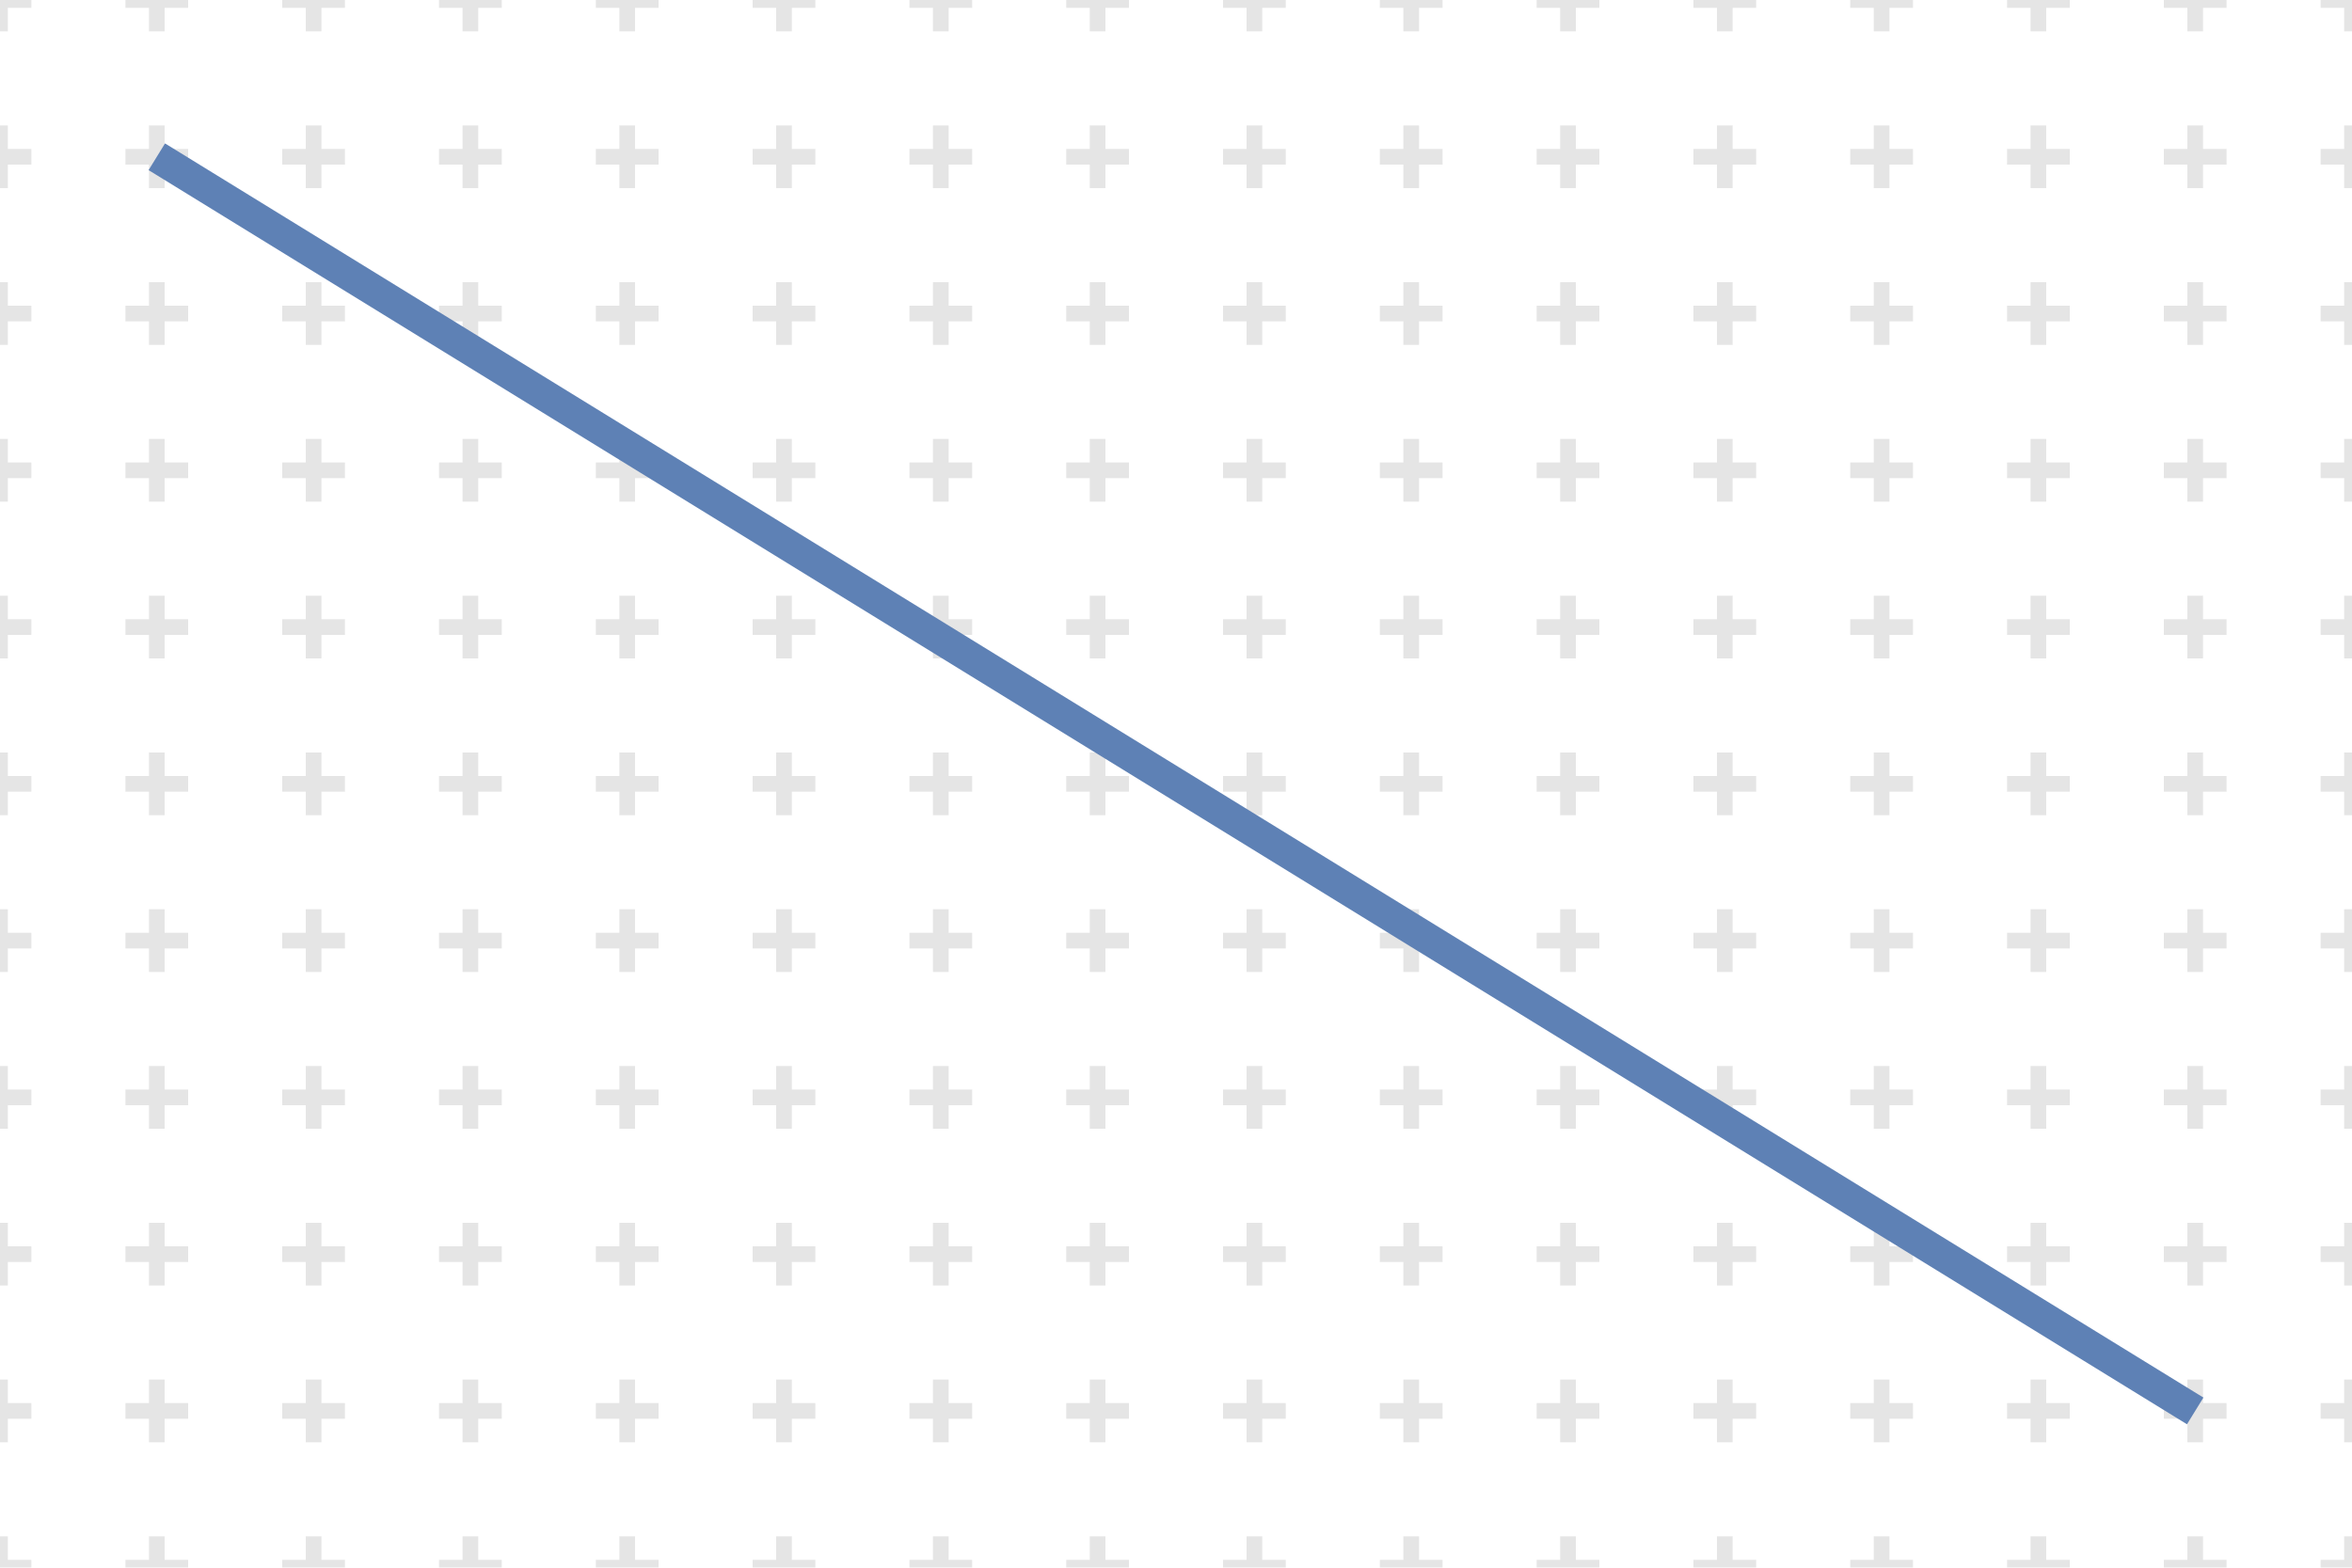
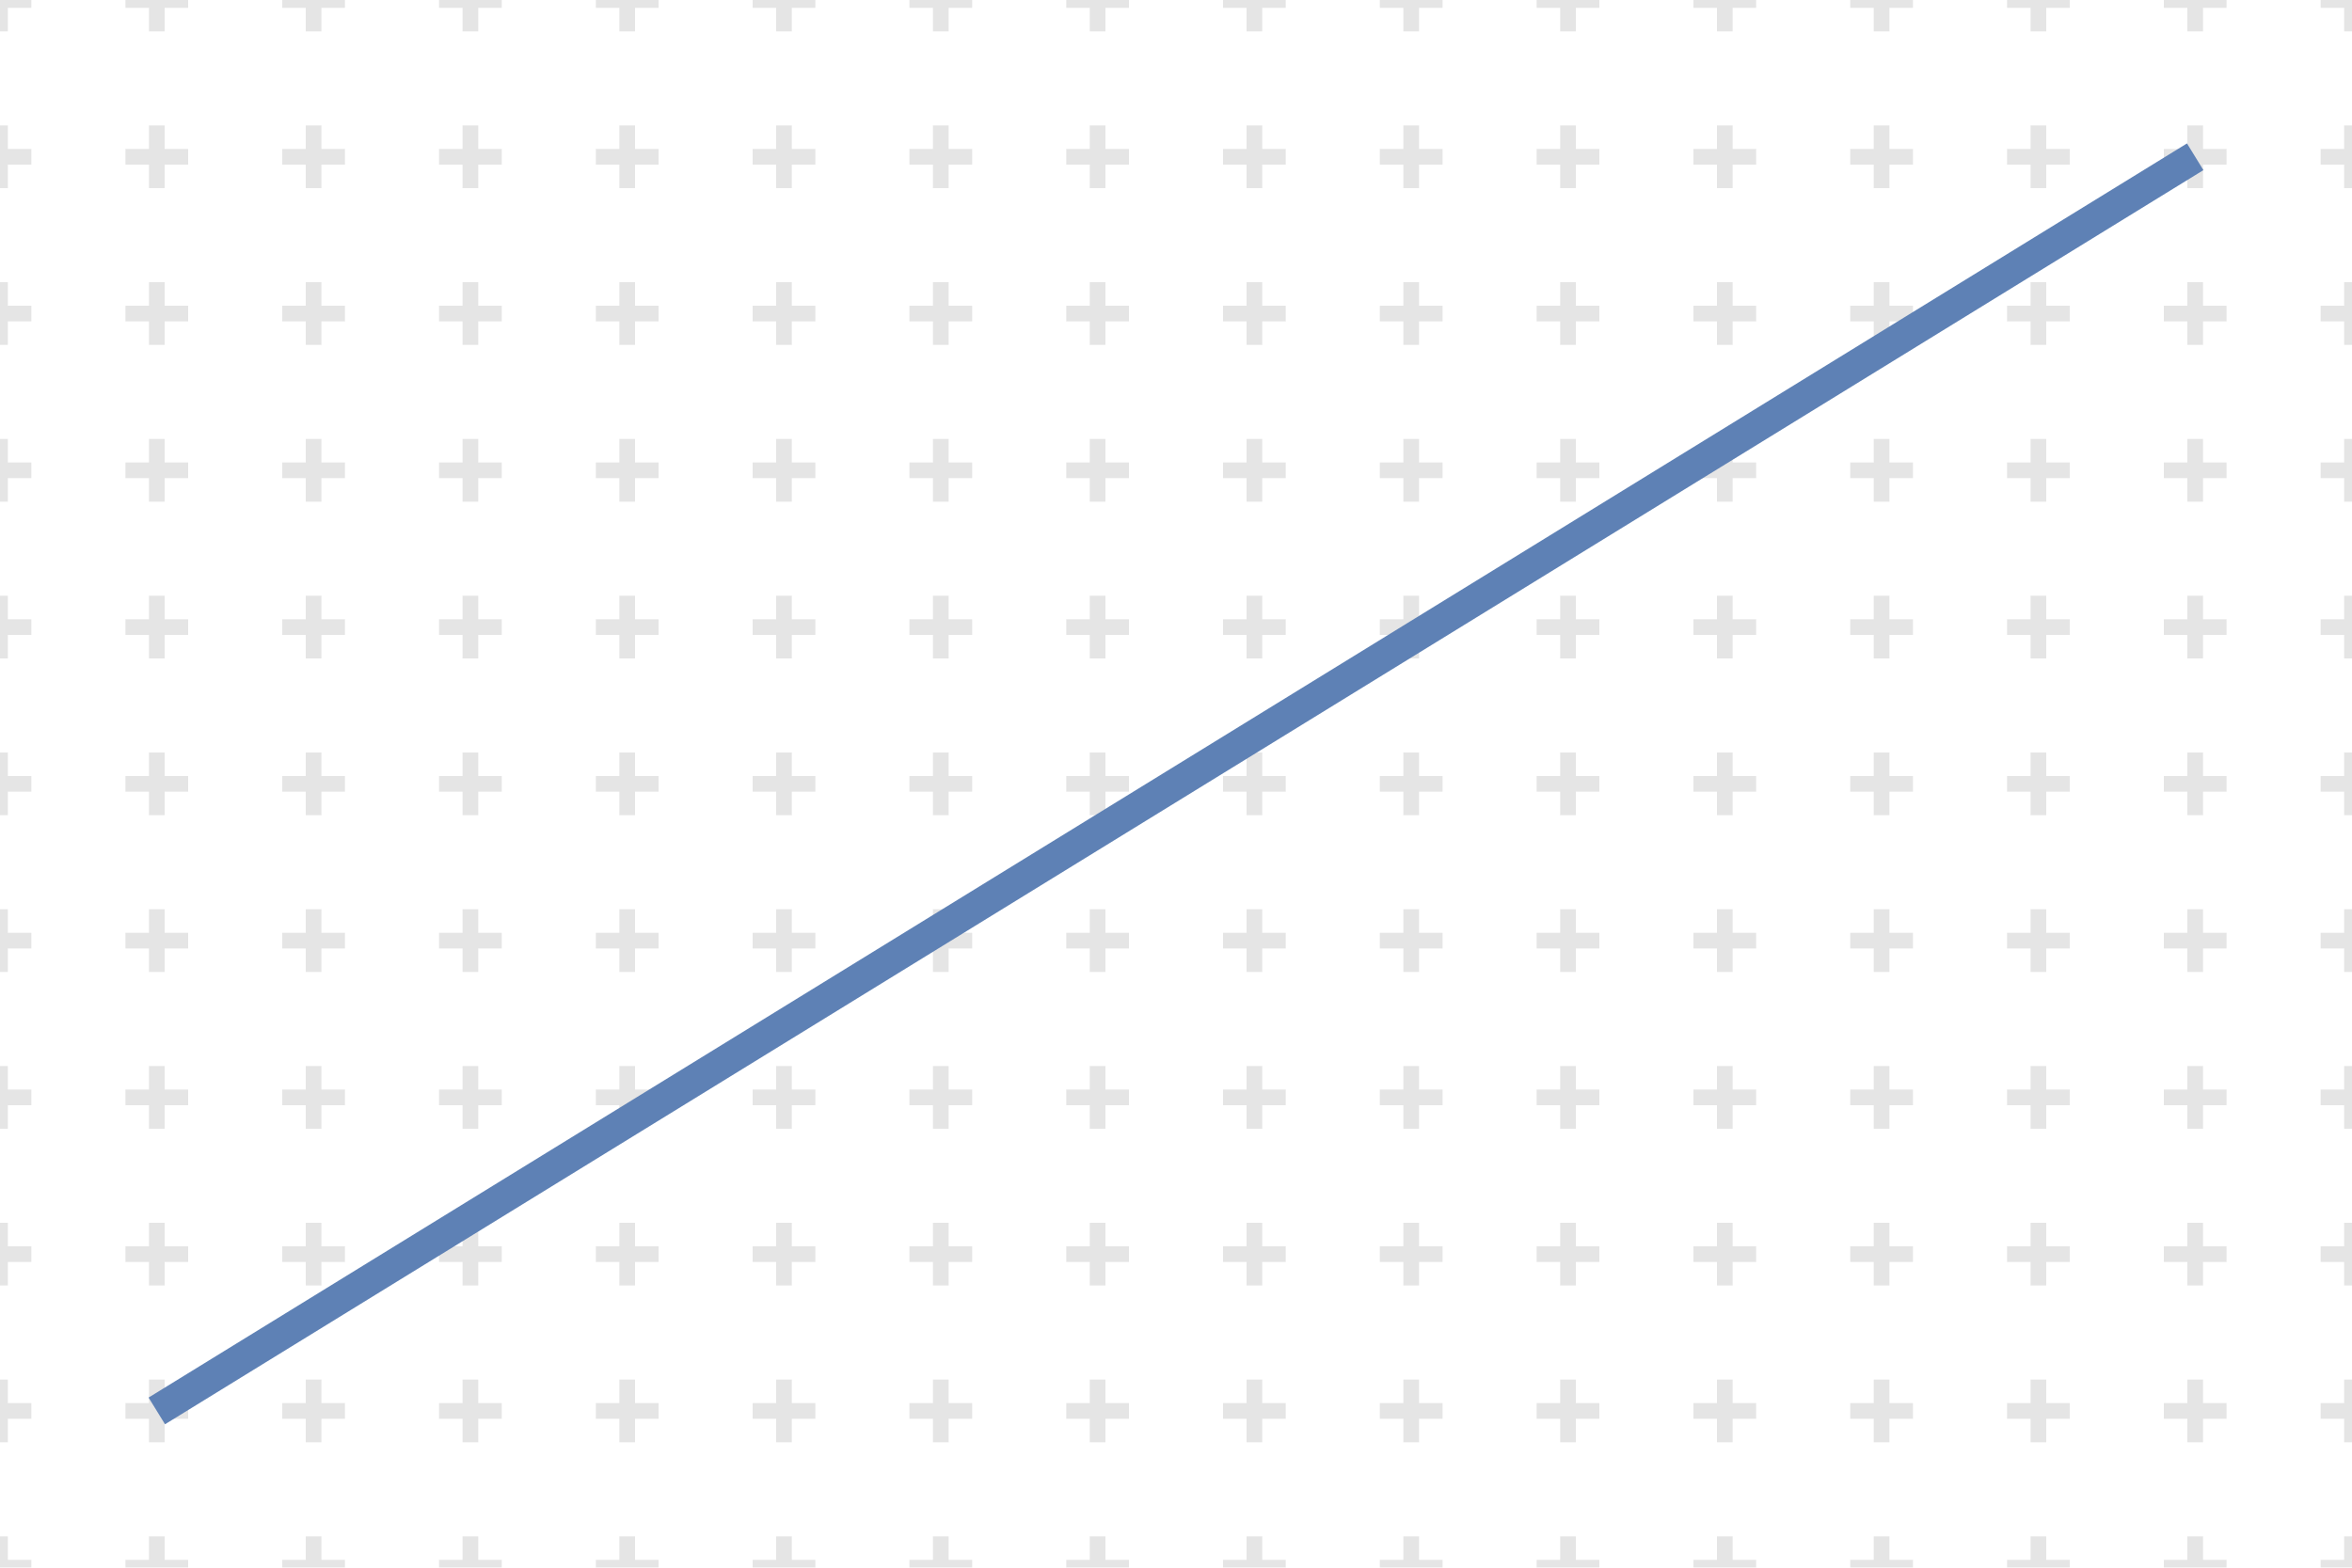
<svg xmlns="http://www.w3.org/2000/svg" xmlns:xlink="http://www.w3.org/1999/xlink" width="150pt" height="100pt" viewBox="0 0 150 100" version="1.1">
  <defs>
    <filter id="alpha" filterUnits="objectBoundingBox" x="0%" y="0%" width="100%" height="100%">
      <feColorMatrix type="matrix" in="SourceGraphic" values="0 0 0 0 1 0 0 0 0 1 0 0 0 0 1 0 0 0 1 0" />
    </filter>
-     <mask id="mask0">
+     <mask id="id1">
      <g filter="url(#alpha)">
        <rect x="0" y="0" width="150" height="100" style="fill:rgb(0%,0%,0%);fill-opacity:0.5;stroke:none;" />
      </g>
    </mask>
-     <clipPath id="clip1">
+     <clipPath id="id2">
      <rect x="0" y="0" width="150" height="100" />
    </clipPath>
-     <g id="surface18" clip-path="url(#clip1)">
-       <path style="fill:none;stroke-width:1;stroke-linecap:butt;stroke-linejoin:miter;stroke:rgb(0%,0%,0%);stroke-opacity:0.2;stroke-dasharray:4,6;stroke-dashoffset:2;stroke-miterlimit:10;" d="M -1000 -1000 L -1000 1000 M -990 -1000 L -990 1000 M -980 -1000 L -980 1000 M -970 -1000 L -970 1000 M -960 -1000 L -960 1000 M -950 -1000 L -950 1000 M -940 -1000 L -940 1000 M -930 -1000 L -930 1000 M -920 -1000 L -920 1000 M -910 -1000 L -910 1000 M -900 -1000 L -900 1000 M -890 -1000 L -890 1000 M -880 -1000 L -880 1000 M -870 -1000 L -870 1000 M -860 -1000 L -860 1000 M -850 -1000 L -850 1000 M -840 -1000 L -840 1000 M -830 -1000 L -830 1000 M -820 -1000 L -820 1000 M -810 -1000 L -810 1000 M -800 -1000 L -800 1000 M -790 -1000 L -790 1000 M -780 -1000 L -780 1000 M -770 -1000 L -770 1000 M -760 -1000 L -760 1000 M -750 -1000 L -750 1000 M -740 -1000 L -740 1000 M -730 -1000 L -730 1000 M -720 -1000 L -720 1000 M -710 -1000 L -710 1000 M -700 -1000 L -700 1000 M -690 -1000 L -690 1000 M -680 -1000 L -680 1000 M -670 -1000 L -670 1000 M -660 -1000 L -660 1000 M -650 -1000 L -650 1000 M -640 -1000 L -640 1000 M -630 -1000 L -630 1000 M -620 -1000 L -620 1000 M -610 -1000 L -610 1000 M -600 -1000 L -600 1000 M -590 -1000 L -590 1000 M -580 -1000 L -580 1000 M -570 -1000 L -570 1000 M -560 -1000 L -560 1000 M -550 -1000 L -550 1000 M -540 -1000 L -540 1000 M -530 -1000 L -530 1000 M -520 -1000 L -520 1000 M -510 -1000 L -510 1000 M -500 -1000 L -500 1000 M -490 -1000 L -490 1000 M -480 -1000 L -480 1000 M -470 -1000 L -470 1000 M -460 -1000 L -460 1000 M -450 -1000 L -450 1000 M -440 -1000 L -440 1000 M -430 -1000 L -430 1000 M -420 -1000 L -420 1000 M -410 -1000 L -410 1000 M -400 -1000 L -400 1000 M -390 -1000 L -390 1000 M -380 -1000 L -380 1000 M -370 -1000 L -370 1000 M -360 -1000 L -360 1000 M -350 -1000 L -350 1000 M -340 -1000 L -340 1000 M -330 -1000 L -330 1000 M -320 -1000 L -320 1000 M -310 -1000 L -310 1000 M -300 -1000 L -300 1000 M -290 -1000 L -290 1000 M -280 -1000 L -280 1000 M -270 -1000 L -270 1000 M -260 -1000 L -260 1000 M -250 -1000 L -250 1000 M -240 -1000 L -240 1000 M -230 -1000 L -230 1000 M -220 -1000 L -220 1000 M -210 -1000 L -210 1000 M -200 -1000 L -200 1000 M -190 -1000 L -190 1000 M -180 -1000 L -180 1000 M -170 -1000 L -170 1000 M -160 -1000 L -160 1000 M -150 -1000 L -150 1000 M -140 -1000 L -140 1000 M -130 -1000 L -130 1000 M -120 -1000 L -120 1000 M -110 -1000 L -110 1000 M -100 -1000 L -100 1000 M -90 -1000 L -90 1000 M -80 -1000 L -80 1000 M -70 -1000 L -70 1000 M -60 -1000 L -60 1000 M -50 -1000 L -50 1000 M -40 -1000 L -40 1000 M -30 -1000 L -30 1000 M -20 -1000 L -20 1000 M -10 -1000 L -10 1000 M 0 -1000 L 0 1000 M 10 -1000 L 10 1000 M 20 -1000 L 20 1000 M 30 -1000 L 30 1000 M 40 -1000 L 40 1000 M 50 -1000 L 50 1000 M 60 -1000 L 60 1000 M 70 -1000 L 70 1000 M 80 -1000 L 80 1000 M 90 -1000 L 90 1000 M 100 -1000 L 100 1000 M 110 -1000 L 110 1000 M 120 -1000 L 120 1000 M 130 -1000 L 130 1000 M 140 -1000 L 140 1000 M 150 -1000 L 150 1000 M 160 -1000 L 160 1000 M 170 -1000 L 170 1000 M 180 -1000 L 180 1000 M 190 -1000 L 190 1000 M 200 -1000 L 200 1000 M 210 -1000 L 210 1000 M 220 -1000 L 220 1000 M 230 -1000 L 230 1000 M 240 -1000 L 240 1000 M 250 -1000 L 250 1000 M 260 -1000 L 260 1000 M 270 -1000 L 270 1000 M 280 -1000 L 280 1000 M 290 -1000 L 290 1000 M 300 -1000 L 300 1000 M 310 -1000 L 310 1000 M 320 -1000 L 320 1000 M 330 -1000 L 330 1000 M 340 -1000 L 340 1000 M 350 -1000 L 350 1000 M 360 -1000 L 360 1000 M 370 -1000 L 370 1000 M 380 -1000 L 380 1000 M 390 -1000 L 390 1000 M 400 -1000 L 400 1000 M 410 -1000 L 410 1000 M 420 -1000 L 420 1000 M 430 -1000 L 430 1000 M 440 -1000 L 440 1000 M 450 -1000 L 450 1000 M 460 -1000 L 460 1000 M 470 -1000 L 470 1000 M 480 -1000 L 480 1000 M 490 -1000 L 490 1000 M 500 -1000 L 500 1000 M 510 -1000 L 510 1000 M 520 -1000 L 520 1000 M 530 -1000 L 530 1000 M 540 -1000 L 540 1000 M 550 -1000 L 550 1000 M 560 -1000 L 560 1000 M 570 -1000 L 570 1000 M 580 -1000 L 580 1000 M 590 -1000 L 590 1000 M 600 -1000 L 600 1000 M 610 -1000 L 610 1000 M 620 -1000 L 620 1000 M 630 -1000 L 630 1000 M 640 -1000 L 640 1000 M 650 -1000 L 650 1000 M 660 -1000 L 660 1000 M 670 -1000 L 670 1000 M 680 -1000 L 680 1000 M 690 -1000 L 690 1000 M 700 -1000 L 700 1000 M 710 -1000 L 710 1000 M 720 -1000 L 720 1000 M 730 -1000 L 730 1000 M 740 -1000 L 740 1000 M 750 -1000 L 750 1000 M 760 -1000 L 760 1000 M 770 -1000 L 770 1000 M 780 -1000 L 780 1000 M 790 -1000 L 790 1000 M 800 -1000 L 800 1000 M 810 -1000 L 810 1000 M 820 -1000 L 820 1000 M 830 -1000 L 830 1000 M 840 -1000 L 840 1000 M 850 -1000 L 850 1000 M 860 -1000 L 860 1000 M 870 -1000 L 870 1000 M 880 -1000 L 880 1000 M 890 -1000 L 890 1000 M 900 -1000 L 900 1000 M 910 -1000 L 910 1000 M 920 -1000 L 920 1000 M 930 -1000 L 930 1000 M 940 -1000 L 940 1000 M 950 -1000 L 950 1000 M 960 -1000 L 960 1000 M 970 -1000 L 970 1000 M 980 -1000 L 980 1000 M 990 -1000 L 990 1000 M 1000 -1000 L 1000 1000 M -1000 -1000 L 1000 -1000 M -1000 -990 L 1000 -990 M -1000 -980 L 1000 -980 M -1000 -970 L 1000 -970 M -1000 -960 L 1000 -960 M -1000 -950 L 1000 -950 M -1000 -940 L 1000 -940 M -1000 -930 L 1000 -930 M -1000 -920 L 1000 -920 M -1000 -910 L 1000 -910 M -1000 -900 L 1000 -900 M -1000 -890 L 1000 -890 M -1000 -880 L 1000 -880 M -1000 -870 L 1000 -870 M -1000 -860 L 1000 -860 M -1000 -850 L 1000 -850 M -1000 -840 L 1000 -840 M -1000 -830 L 1000 -830 M -1000 -820 L 1000 -820 M -1000 -810 L 1000 -810 M -1000 -800 L 1000 -800 M -1000 -790 L 1000 -790 M -1000 -780 L 1000 -780 M -1000 -770 L 1000 -770 M -1000 -760 L 1000 -760 M -1000 -750 L 1000 -750 M -1000 -740 L 1000 -740 M -1000 -730 L 1000 -730 M -1000 -720 L 1000 -720 M -1000 -710 L 1000 -710 M -1000 -700 L 1000 -700 M -1000 -690 L 1000 -690 M -1000 -680 L 1000 -680 M -1000 -670 L 1000 -670 M -1000 -660 L 1000 -660 M -1000 -650 L 1000 -650 M -1000 -640 L 1000 -640 M -1000 -630 L 1000 -630 M -1000 -620 L 1000 -620 M -1000 -610 L 1000 -610 M -1000 -600 L 1000 -600 M -1000 -590 L 1000 -590 M -1000 -580 L 1000 -580 M -1000 -570 L 1000 -570 M -1000 -560 L 1000 -560 M -1000 -550 L 1000 -550 M -1000 -540 L 1000 -540 M -1000 -530 L 1000 -530 M -1000 -520 L 1000 -520 M -1000 -510 L 1000 -510 M -1000 -500 L 1000 -500 M -1000 -490 L 1000 -490 M -1000 -480 L 1000 -480 M -1000 -470 L 1000 -470 M -1000 -460 L 1000 -460 M -1000 -450 L 1000 -450 M -1000 -440 L 1000 -440 M -1000 -430 L 1000 -430 M -1000 -420 L 1000 -420 M -1000 -410 L 1000 -410 M -1000 -400 L 1000 -400 M -1000 -390 L 1000 -390 M -1000 -380 L 1000 -380 M -1000 -370 L 1000 -370 M -1000 -360 L 1000 -360 M -1000 -350 L 1000 -350 M -1000 -340 L 1000 -340 M -1000 -330 L 1000 -330 M -1000 -320 L 1000 -320 M -1000 -310 L 1000 -310 M -1000 -300 L 1000 -300 M -1000 -290 L 1000 -290 M -1000 -280 L 1000 -280 M -1000 -270 L 1000 -270 M -1000 -260 L 1000 -260 M -1000 -250 L 1000 -250 M -1000 -240 L 1000 -240 M -1000 -230 L 1000 -230 M -1000 -220 L 1000 -220 M -1000 -210 L 1000 -210 M -1000 -200 L 1000 -200 M -1000 -190 L 1000 -190 M -1000 -180 L 1000 -180 M -1000 -170 L 1000 -170 M -1000 -160 L 1000 -160 M -1000 -150 L 1000 -150 M -1000 -140 L 1000 -140 M -1000 -130 L 1000 -130 M -1000 -120 L 1000 -120 M -1000 -110 L 1000 -110 M -1000 -100 L 1000 -100 M -1000 -90 L 1000 -90 M -1000 -80 L 1000 -80 M -1000 -70 L 1000 -70 M -1000 -60 L 1000 -60 M -1000 -50 L 1000 -50 M -1000 -40 L 1000 -40 M -1000 -30 L 1000 -30 M -1000 -20 L 1000 -20 M -1000 -10 L 1000 -10 M -1000 0 L 1000 0 M -1000 10 L 1000 10 M -1000 20 L 1000 20 M -1000 30 L 1000 30 M -1000 40 L 1000 40 M -1000 50 L 1000 50 M -1000 60 L 1000 60 M -1000 70 L 1000 70 M -1000 80 L 1000 80 M -1000 90 L 1000 90 M -1000 100 L 1000 100 M -1000 110 L 1000 110 M -1000 120 L 1000 120 M -1000 130 L 1000 130 M -1000 140 L 1000 140 M -1000 150 L 1000 150 M -1000 160 L 1000 160 M -1000 170 L 1000 170 M -1000 180 L 1000 180 M -1000 190 L 1000 190 M -1000 200 L 1000 200 M -1000 210 L 1000 210 M -1000 220 L 1000 220 M -1000 230 L 1000 230 M -1000 240 L 1000 240 M -1000 250 L 1000 250 M -1000 260 L 1000 260 M -1000 270 L 1000 270 M -1000 280 L 1000 280 M -1000 290 L 1000 290 M -1000 300 L 1000 300 M -1000 310 L 1000 310 M -1000 320 L 1000 320 M -1000 330 L 1000 330 M -1000 340 L 1000 340 M -1000 350 L 1000 350 M -1000 360 L 1000 360 M -1000 370 L 1000 370 M -1000 380 L 1000 380 M -1000 390 L 1000 390 M -1000 400 L 1000 400 M -1000 410 L 1000 410 M -1000 420 L 1000 420 M -1000 430 L 1000 430 M -1000 440 L 1000 440 M -1000 450 L 1000 450 M -1000 460 L 1000 460 M -1000 470 L 1000 470 M -1000 480 L 1000 480 M -1000 490 L 1000 490 M -1000 500 L 1000 500 M -1000 510 L 1000 510 M -1000 520 L 1000 520 M -1000 530 L 1000 530 M -1000 540 L 1000 540 M -1000 550 L 1000 550 M -1000 560 L 1000 560 M -1000 570 L 1000 570 M -1000 580 L 1000 580 M -1000 590 L 1000 590 M -1000 600 L 1000 600 M -1000 610 L 1000 610 M -1000 620 L 1000 620 M -1000 630 L 1000 630 M -1000 640 L 1000 640 M -1000 650 L 1000 650 M -1000 660 L 1000 660 M -1000 670 L 1000 670 M -1000 680 L 1000 680 M -1000 690 L 1000 690 M -1000 700 L 1000 700 M -1000 710 L 1000 710 M -1000 720 L 1000 720 M -1000 730 L 1000 730 M -1000 740 L 1000 740 M -1000 750 L 1000 750 M -1000 760 L 1000 760 M -1000 770 L 1000 770 M -1000 780 L 1000 780 M -1000 790 L 1000 790 M -1000 800 L 1000 800 M -1000 810 L 1000 810 M -1000 820 L 1000 820 M -1000 830 L 1000 830 M -1000 840 L 1000 840 M -1000 850 L 1000 850 M -1000 860 L 1000 860 M -1000 870 L 1000 870 M -1000 880 L 1000 880 M -1000 890 L 1000 890 M -1000 900 L 1000 900 M -1000 910 L 1000 910 M -1000 920 L 1000 920 M -1000 930 L 1000 930 M -1000 940 L 1000 940 M -1000 950 L 1000 950 M -1000 960 L 1000 960 M -1000 970 L 1000 970 M -1000 980 L 1000 980 M -1000 990 L 1000 990 M -1000 1000 L 1000 1000 " />
+     <g id="id3" clip-path="url(#id2)">
+       <path style="fill:none;stroke-width:1;stroke-linecap:butt;stroke-linejoin:miter;stroke:rgb(0%,0%,0%);stroke-opacity:0.2;stroke-dasharray:4,6;stroke-dashoffset:2;stroke-miterlimit:10;" d="M -1000 -1000 L -1000 1000 M -990 -1000 L -990 1000 M -980 -1000 L -980 1000 M -970 -1000 L -970 1000 M -960 -1000 L -960 1000 M -950 -1000 L -950 1000 M -940 -1000 L -940 1000 M -930 -1000 L -930 1000 M -920 -1000 L -920 1000 M -910 -1000 L -910 1000 M -900 -1000 L -900 1000 M -890 -1000 L -890 1000 M -880 -1000 L -880 1000 M -870 -1000 L -870 1000 M -860 -1000 L -860 1000 M -850 -1000 L -850 1000 M -840 -1000 L -840 1000 M -830 -1000 L -830 1000 M -820 -1000 L -820 1000 M -810 -1000 L -810 1000 M -800 -1000 L -800 1000 M -790 -1000 L -790 1000 M -780 -1000 L -780 1000 M -770 -1000 L -770 1000 M -760 -1000 L -760 1000 M -750 -1000 L -750 1000 M -740 -1000 L -740 1000 M -730 -1000 L -730 1000 M -720 -1000 L -720 1000 M -710 -1000 L -710 1000 M -700 -1000 L -700 1000 M -690 -1000 L -690 1000 M -680 -1000 L -680 1000 M -670 -1000 L -670 1000 M -660 -1000 L -660 1000 M -650 -1000 L -650 1000 M -640 -1000 L -640 1000 M -630 -1000 L -630 1000 M -620 -1000 L -620 1000 M -610 -1000 L -610 1000 M -600 -1000 L -600 1000 M -590 -1000 L -590 1000 M -580 -1000 L -580 1000 M -570 -1000 L -570 1000 M -560 -1000 L -560 1000 M -550 -1000 L -550 1000 M -540 -1000 L -540 1000 M -530 -1000 L -530 1000 M -520 -1000 L -520 1000 M -510 -1000 L -510 1000 M -500 -1000 L -500 1000 M -490 -1000 L -490 1000 M -480 -1000 L -480 1000 M -470 -1000 L -470 1000 M -460 -1000 L -460 1000 M -450 -1000 L -450 1000 M -440 -1000 L -440 1000 M -430 -1000 L -430 1000 M -420 -1000 L -420 1000 M -410 -1000 L -410 1000 M -400 -1000 L -400 1000 M -390 -1000 L -390 1000 M -380 -1000 L -380 1000 M -370 -1000 L -370 1000 M -360 -1000 L -360 1000 M -350 -1000 L -350 1000 M -340 -1000 L -340 1000 M -330 -1000 L -330 1000 M -320 -1000 L -320 1000 M -310 -1000 L -310 1000 M -300 -1000 L -300 1000 M -290 -1000 L -290 1000 M -280 -1000 L -280 1000 M -270 -1000 L -270 1000 M -260 -1000 L -260 1000 M -250 -1000 L -250 1000 M -240 -1000 L -240 1000 M -230 -1000 L -230 1000 M -220 -1000 L -220 1000 M -210 -1000 L -210 1000 M -200 -1000 L -200 1000 M -190 -1000 L -190 1000 M -180 -1000 L -180 1000 M -170 -1000 L -170 1000 M -160 -1000 L -160 1000 M -150 -1000 L -150 1000 M -140 -1000 L -140 1000 M -130 -1000 L -130 1000 M -120 -1000 L -120 1000 M -110 -1000 L -110 1000 M -100 -1000 L -100 1000 M -90 -1000 L -90 1000 M -80 -1000 L -80 1000 M -70 -1000 L -70 1000 M -60 -1000 L -60 1000 M -50 -1000 L -50 1000 M -40 -1000 L -40 1000 M -30 -1000 L -30 1000 M -20 -1000 L -20 1000 M -10 -1000 L -10 1000 M 0 -1000 L 0 1000 M 10 -1000 L 10 1000 M 20 -1000 L 20 1000 M 30 -1000 L 30 1000 M 40 -1000 L 40 1000 M 50 -1000 L 50 1000 M 60 -1000 L 60 1000 M 70 -1000 L 70 1000 M 80 -1000 L 80 1000 M 90 -1000 L 90 1000 M 100 -1000 L 100 1000 M 110 -1000 L 110 1000 M 120 -1000 L 120 1000 M 130 -1000 L 130 1000 M 140 -1000 L 140 1000 M 150 -1000 L 150 1000 M 160 -1000 L 160 1000 M 170 -1000 L 170 1000 M 180 -1000 L 180 1000 M 190 -1000 L 190 1000 M 200 -1000 L 200 1000 M 210 -1000 L 210 1000 M 220 -1000 L 220 1000 M 230 -1000 L 230 1000 M 240 -1000 L 240 1000 M 250 -1000 L 250 1000 M 260 -1000 L 260 1000 M 270 -1000 L 270 1000 M 280 -1000 L 280 1000 M 290 -1000 L 290 1000 M 300 -1000 L 300 1000 M 310 -1000 L 310 1000 M 320 -1000 L 320 1000 M 330 -1000 L 330 1000 M 340 -1000 L 340 1000 M 350 -1000 L 350 1000 M 360 -1000 L 360 1000 M 370 -1000 L 370 1000 M 380 -1000 L 380 1000 M 390 -1000 L 390 1000 M 400 -1000 L 400 1000 M 410 -1000 L 410 1000 M 420 -1000 L 420 1000 M 430 -1000 L 430 1000 M 440 -1000 L 440 1000 M 450 -1000 L 450 1000 M 460 -1000 L 460 1000 M 470 -1000 L 470 1000 M 480 -1000 L 480 1000 M 490 -1000 L 490 1000 M 500 -1000 L 500 1000 M 510 -1000 L 510 1000 M 520 -1000 L 520 1000 M 530 -1000 L 530 1000 M 540 -1000 L 540 1000 M 550 -1000 L 550 1000 M 560 -1000 L 560 1000 M 570 -1000 L 570 1000 M 580 -1000 L 580 1000 M 590 -1000 L 590 1000 M 600 -1000 L 600 1000 M 610 -1000 L 610 1000 M 620 -1000 L 620 1000 M 630 -1000 L 630 1000 M 640 -1000 L 640 1000 M 650 -1000 L 650 1000 M 660 -1000 L 660 1000 M 670 -1000 L 670 1000 M 680 -1000 L 680 1000 M 690 -1000 L 690 1000 M 700 -1000 L 700 1000 M 710 -1000 L 710 1000 M 720 -1000 L 720 1000 M 730 -1000 L 730 1000 M 740 -1000 L 740 1000 M 750 -1000 L 750 1000 M 760 -1000 L 760 1000 M 770 -1000 L 770 1000 M 780 -1000 L 780 1000 M 790 -1000 L 790 1000 M 800 -1000 L 800 1000 M 810 -1000 L 810 1000 M 820 -1000 L 820 1000 M 830 -1000 L 830 1000 M 840 -1000 L 840 1000 M 850 -1000 L 850 1000 M 860 -1000 L 860 1000 M 870 -1000 L 870 1000 M 880 -1000 L 880 1000 M 890 -1000 L 890 1000 M 900 -1000 L 900 1000 M 910 -1000 L 910 1000 M 920 -1000 L 920 1000 M 930 -1000 L 930 1000 M 940 -1000 L 940 1000 M 950 -1000 L 950 1000 M 960 -1000 L 960 1000 M 970 -1000 L 970 1000 M 980 -1000 L 980 1000 M 990 -1000 L 990 1000 M 1000 -1000 L 1000 1000 M -1000 -1000 L 1000 -1000 M -1000 -990 L 1000 -990 M -1000 -980 L 1000 -980 M -1000 -970 L 1000 -970 M -1000 -960 L 1000 -960 M -1000 -950 L 1000 -950 M -1000 -940 L 1000 -940 M -1000 -930 L 1000 -930 M -1000 -920 L 1000 -920 M -1000 -910 L 1000 -910 M -1000 -900 L 1000 -900 M -1000 -890 L 1000 -890 M -1000 -880 L 1000 -880 M -1000 -870 L 1000 -870 M -1000 -860 L 1000 -860 M -1000 -850 L 1000 -850 M -1000 -840 L 1000 -840 M -1000 -830 L 1000 -830 M -1000 -820 L 1000 -820 M -1000 -810 L 1000 -810 M -1000 -800 L 1000 -800 M -1000 -790 L 1000 -790 M -1000 -780 L 1000 -780 M -1000 -770 L 1000 -770 M -1000 -760 L 1000 -760 M -1000 -750 L 1000 -750 M -1000 -740 L 1000 -740 M -1000 -730 L 1000 -730 M -1000 -720 L 1000 -720 M -1000 -710 L 1000 -710 M -1000 -700 L 1000 -700 M -1000 -690 L 1000 -690 M -1000 -680 L 1000 -680 M -1000 -670 L 1000 -670 M -1000 -660 L 1000 -660 M -1000 -650 L 1000 -650 M -1000 -640 L 1000 -640 M -1000 -630 L 1000 -630 M -1000 -620 L 1000 -620 M -1000 -610 L 1000 -610 M -1000 -600 L 1000 -600 M -1000 -590 L 1000 -590 M -1000 -580 L 1000 -580 M -1000 -570 L 1000 -570 M -1000 -560 L 1000 -560 M -1000 -550 L 1000 -550 M -1000 -540 L 1000 -540 M -1000 -530 L 1000 -530 M -1000 -520 L 1000 -520 M -1000 -510 L 1000 -510 M -1000 -500 L 1000 -500 M -1000 -490 L 1000 -490 M -1000 -480 L 1000 -480 M -1000 -470 L 1000 -470 M -1000 -460 L 1000 -460 M -1000 -450 L 1000 -450 M -1000 -440 L 1000 -440 M -1000 -430 L 1000 -430 M -1000 -420 L 1000 -420 M -1000 -410 L 1000 -410 M -1000 -400 L 1000 -400 M -1000 -390 L 1000 -390 M -1000 -380 L 1000 -380 M -1000 -370 L 1000 -370 M -1000 -360 L 1000 -360 M -1000 -350 L 1000 -350 M -1000 -340 L 1000 -340 M -1000 -330 L 1000 -330 M -1000 -320 L 1000 -320 M -1000 -310 L 1000 -310 M -1000 -300 L 1000 -300 M -1000 -290 L 1000 -290 M -1000 -280 L 1000 -280 M -1000 -270 L 1000 -270 M -1000 -260 L 1000 -260 M -1000 -250 L 1000 -250 M -1000 -240 L 1000 -240 M -1000 -230 L 1000 -230 M -1000 -220 L 1000 -220 M -1000 -210 L 1000 -210 M -1000 -200 L 1000 -200 M -1000 -190 L 1000 -190 M -1000 -180 L 1000 -180 M -1000 -170 L 1000 -170 M -1000 -160 L 1000 -160 M -1000 -150 L 1000 -150 M -1000 -140 L 1000 -140 M -1000 -130 L 1000 -130 M -1000 -120 L 1000 -120 M -1000 -110 L 1000 -110 M -1000 -100 L 1000 -100 M -1000 -90 L 1000 -90 M -1000 -80 L 1000 -80 M -1000 -70 L 1000 -70 M -1000 -60 L 1000 -60 M -1000 -50 L 1000 -50 M -1000 -40 L 1000 -40 M -1000 -30 L 1000 -30 M -1000 -20 L 1000 -20 M -1000 -10 L 1000 -10 M -1000 0 L 1000 0 M -1000 10 L 1000 10 M -1000 20 L 1000 20 M -1000 30 L 1000 30 M -1000 40 L 1000 40 M -1000 50 L 1000 50 M -1000 60 L 1000 60 M -1000 70 L 1000 70 M -1000 80 L 1000 80 M -1000 90 L 1000 90 M -1000 100 L 1000 100 M -1000 110 L 1000 110 M -1000 120 L 1000 120 M -1000 130 L 1000 130 M -1000 140 L 1000 140 M -1000 150 L 1000 150 M -1000 160 L 1000 160 M -1000 170 L 1000 170 M -1000 180 L 1000 180 M -1000 190 L 1000 190 M -1000 200 L 1000 200 M -1000 210 L 1000 210 M -1000 220 L 1000 220 M -1000 230 L 1000 230 M -1000 240 L 1000 240 M -1000 250 L 1000 250 M -1000 260 L 1000 260 M -1000 270 L 1000 270 M -1000 280 L 1000 280 M -1000 290 L 1000 290 M -1000 300 L 1000 300 M -1000 310 L 1000 310 M -1000 320 L 1000 320 M -1000 330 L 1000 330 M -1000 340 L 1000 340 M -1000 350 L 1000 350 M -1000 360 L 1000 360 M -1000 370 L 1000 370 M -1000 380 L 1000 380 M -1000 390 L 1000 390 M -1000 400 L 1000 400 M -1000 410 L 1000 410 M -1000 420 L 1000 420 M -1000 430 L 1000 430 M -1000 440 L 1000 440 M -1000 450 L 1000 450 M -1000 460 L 1000 460 M -1000 470 L 1000 470 M -1000 480 L 1000 480 M -1000 490 L 1000 490 M -1000 500 L 1000 500 M -1000 510 L 1000 510 M -1000 520 L 1000 520 M -1000 530 L 1000 530 M -1000 540 L 1000 540 M -1000 550 L 1000 550 M -1000 560 L 1000 560 M -1000 570 L 1000 570 M -1000 580 L 1000 580 M -1000 590 L 1000 590 M -1000 600 L 1000 600 M -1000 610 L 1000 610 M -1000 620 L 1000 620 M -1000 630 L 1000 630 M -1000 640 L 1000 640 M -1000 650 L 1000 650 M -1000 660 L 1000 660 M -1000 670 L 1000 670 M -1000 680 L 1000 680 M -1000 690 L 1000 690 M -1000 700 L 1000 700 M -1000 710 L 1000 710 M -1000 720 L 1000 720 M -1000 730 L 1000 730 M -1000 740 L 1000 740 M -1000 750 L 1000 750 M -1000 760 L 1000 760 M -1000 770 L 1000 770 M -1000 780 L 1000 780 M -1000 790 L 1000 790 M -1000 800 L 1000 800 M -1000 810 L 1000 810 M -1000 820 L 1000 820 M -1000 830 L 1000 830 M -1000 840 L 1000 840 M -1000 850 L 1000 850 M -1000 860 L 1000 860 M -1000 870 L 1000 870 M -1000 880 L 1000 880 M -1000 890 L 1000 890 M -1000 900 L 1000 900 M -1000 910 L 1000 910 M -1000 920 L 1000 920 M -1000 930 L 1000 930 M -1000 940 L 1000 940 M -1000 950 L 1000 950 M -1000 960 L 1000 960 M -1000 970 L 1000 970 M -1000 980 L 1000 980 M -1000 990 L 1000 990 M -1000 1000 L 1000 1000 " transform="matrix(1,0,0,-1,0,100)" />
    </g>
  </defs>
-   <g id="surface14">
-     <use xlink:href="#surface18" mask="url(#mask0)" />
-     <path style="fill:none;stroke-width:2;stroke-linecap:butt;stroke-linejoin:miter;stroke:rgb(36.842%,50.678%,70.98%);stroke-opacity:1;stroke-miterlimit:10;" d="M 10 10 L 140 90 " />
+   <g id="id4">
+     <use xlink:href="#id3" mask="url(#id1)" />
+     <path style="fill:none;stroke-width:2;stroke-linecap:butt;stroke-linejoin:miter;stroke:rgb(36.842%,50.678%,70.98%);stroke-opacity:1;stroke-miterlimit:10;" d="M 10 10 L 140 90 " transform="matrix(1,0,0,-1,0,100)" />
  </g>
</svg>
